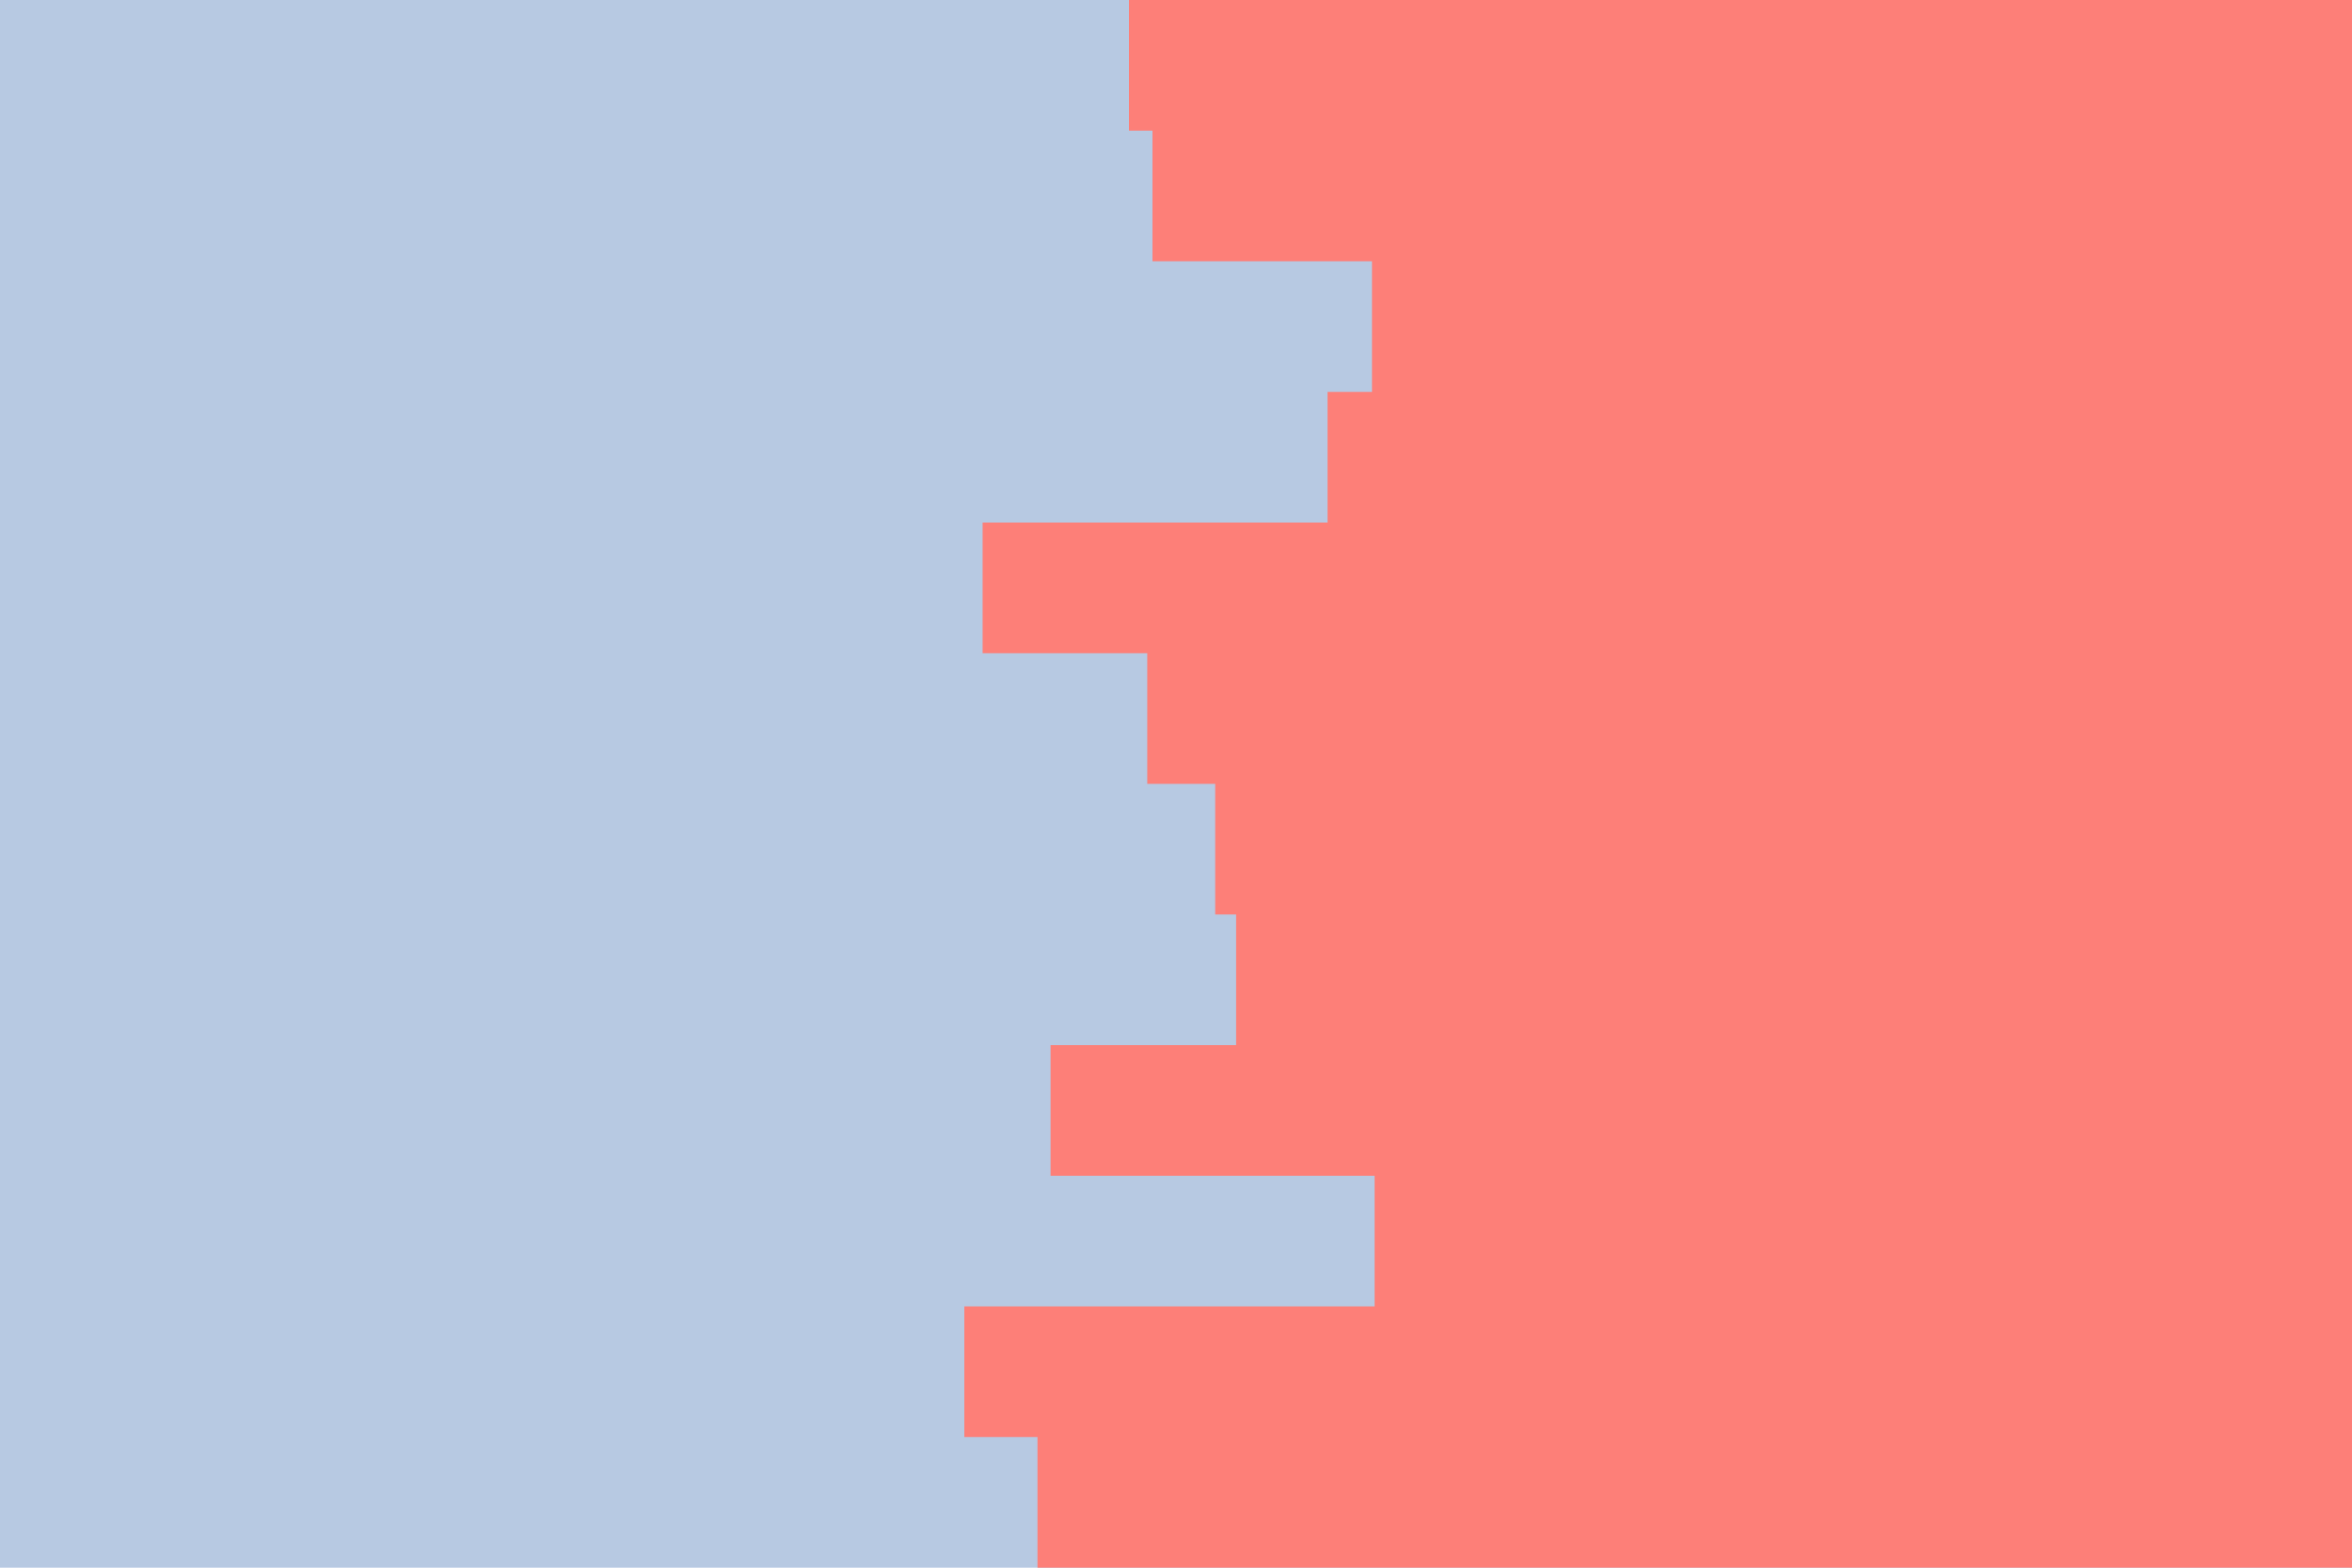
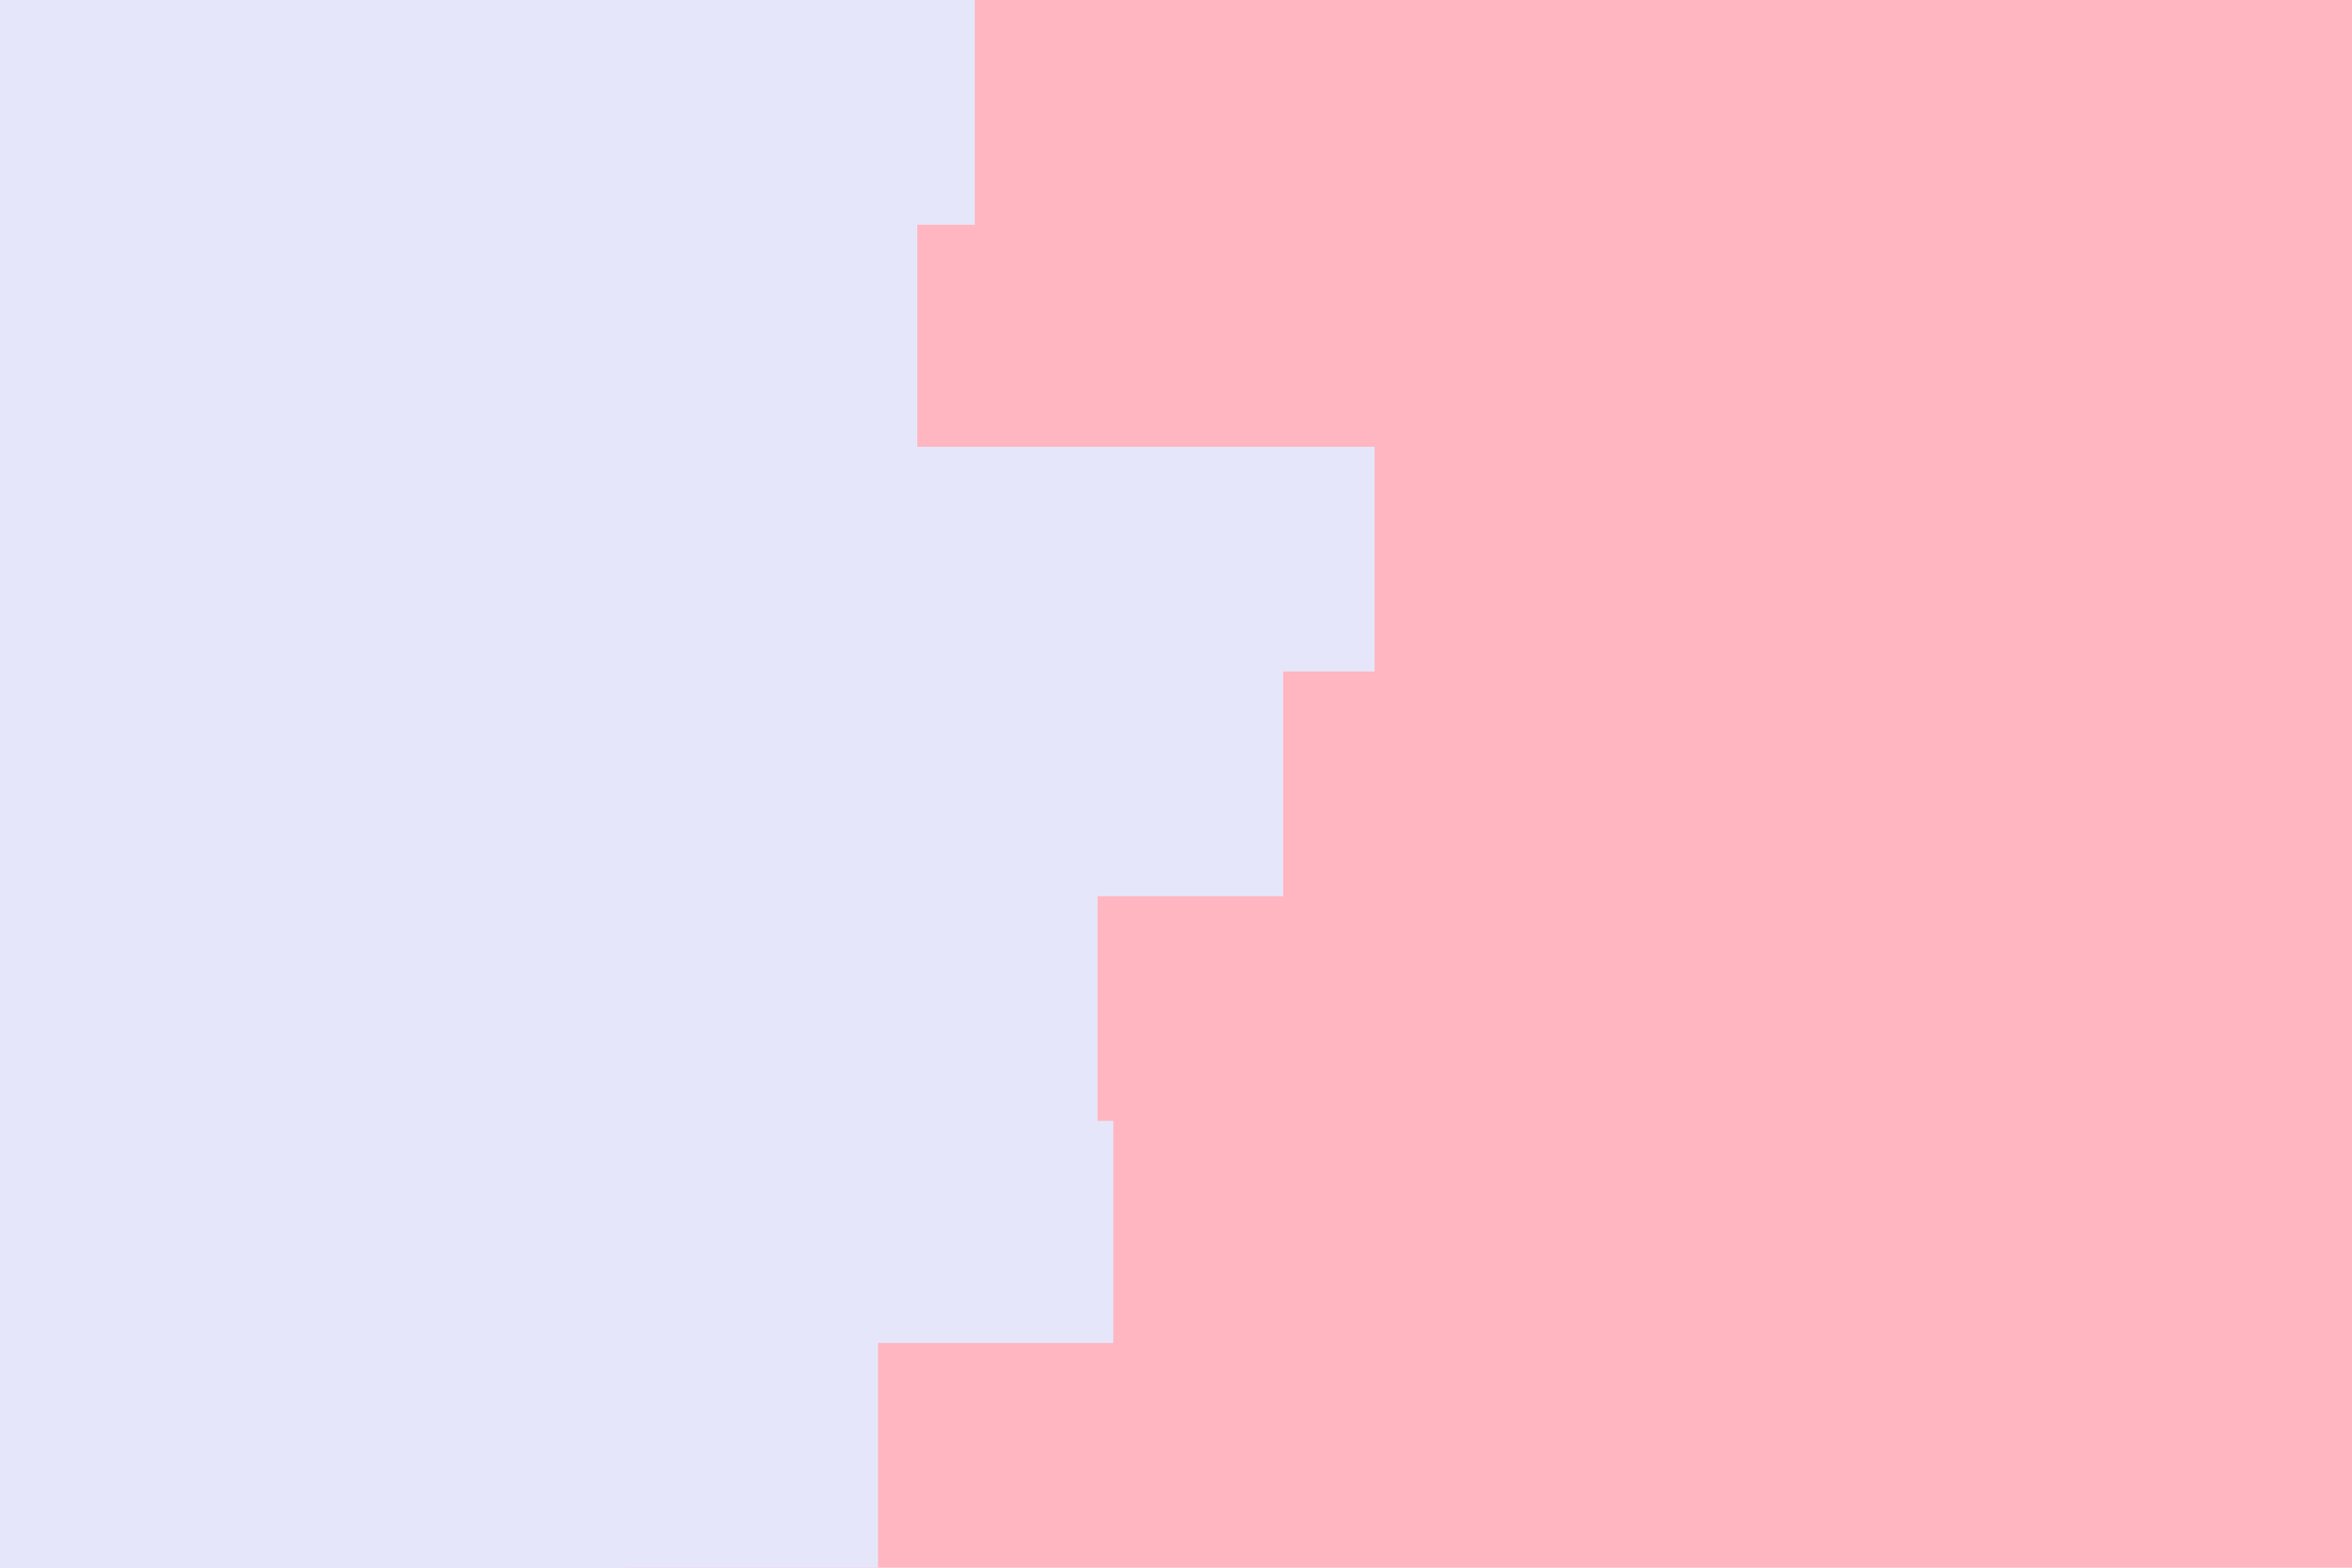
<svg xmlns="http://www.w3.org/2000/svg" id="visual" viewBox="0 0 900 600" width="900" height="600" version="1.1">
-   <rect x="0" y="0" width="900" height="600" fill="#B7C9E2" />
-   <path d="M376 600L397 600L397 550L369 550L369 500L526 500L526 450L402 450L402 400L473 400L473 350L465 350L465 300L439 300L439 250L376 250L376 200L508 200L508 150L525 150L525 100L441 100L441 50L432 50L432 0L900 0L900 50L900 50L900 100L900 100L900 150L900 150L900 200L900 200L900 250L900 250L900 300L900 300L900 350L900 350L900 400L900 400L900 450L900 450L900 500L900 500L900 550L900 550L900 600L900 600Z" fill="#fd7f78" stroke-linecap="square" stroke-linejoin="miter" />
+   <rect x="0" y="0" width="900" height="600" fill="#ffb6c1" />
+   <path d="M390 0L351 0L351 86L344 86L344 171L526 171L526 257L491 257L491 343L420 343L420 429L426 429L426 514L336 514L336 600L0 600L0 514L0 514L0 429L0 429L0 343L0 343L0 257L0 257L0 171L0 171L0 86L0 86L0 0L0 0Z" fill="#e6e6fa" />
+   <path d="M310 0L373 0L373 86L351 86L351 171L204 171L204 257L271 257L271 343L340 343L340 429L214 429L214 514L239 514L239 600L0 600L0 514L0 514L0 429L0 429L0 343L0 343L0 257L0 257L0 171L0 171L0 86L0 86L0 0L0 0Z" fill="#e6e6fa" />
+   <path d="M120 0L199 0L199 86L222 86L222 171L169 171L169 257L208 257L208 343L207 343L207 429L157 429L157 514L128 514L128 600L0 600L0 514L0 514L0 429L0 429L0 343L0 343L0 257L0 257L0 171L0 171L0 86L0 86L0 0L0 0Z" fill="#e6e6fa" />
</svg>
